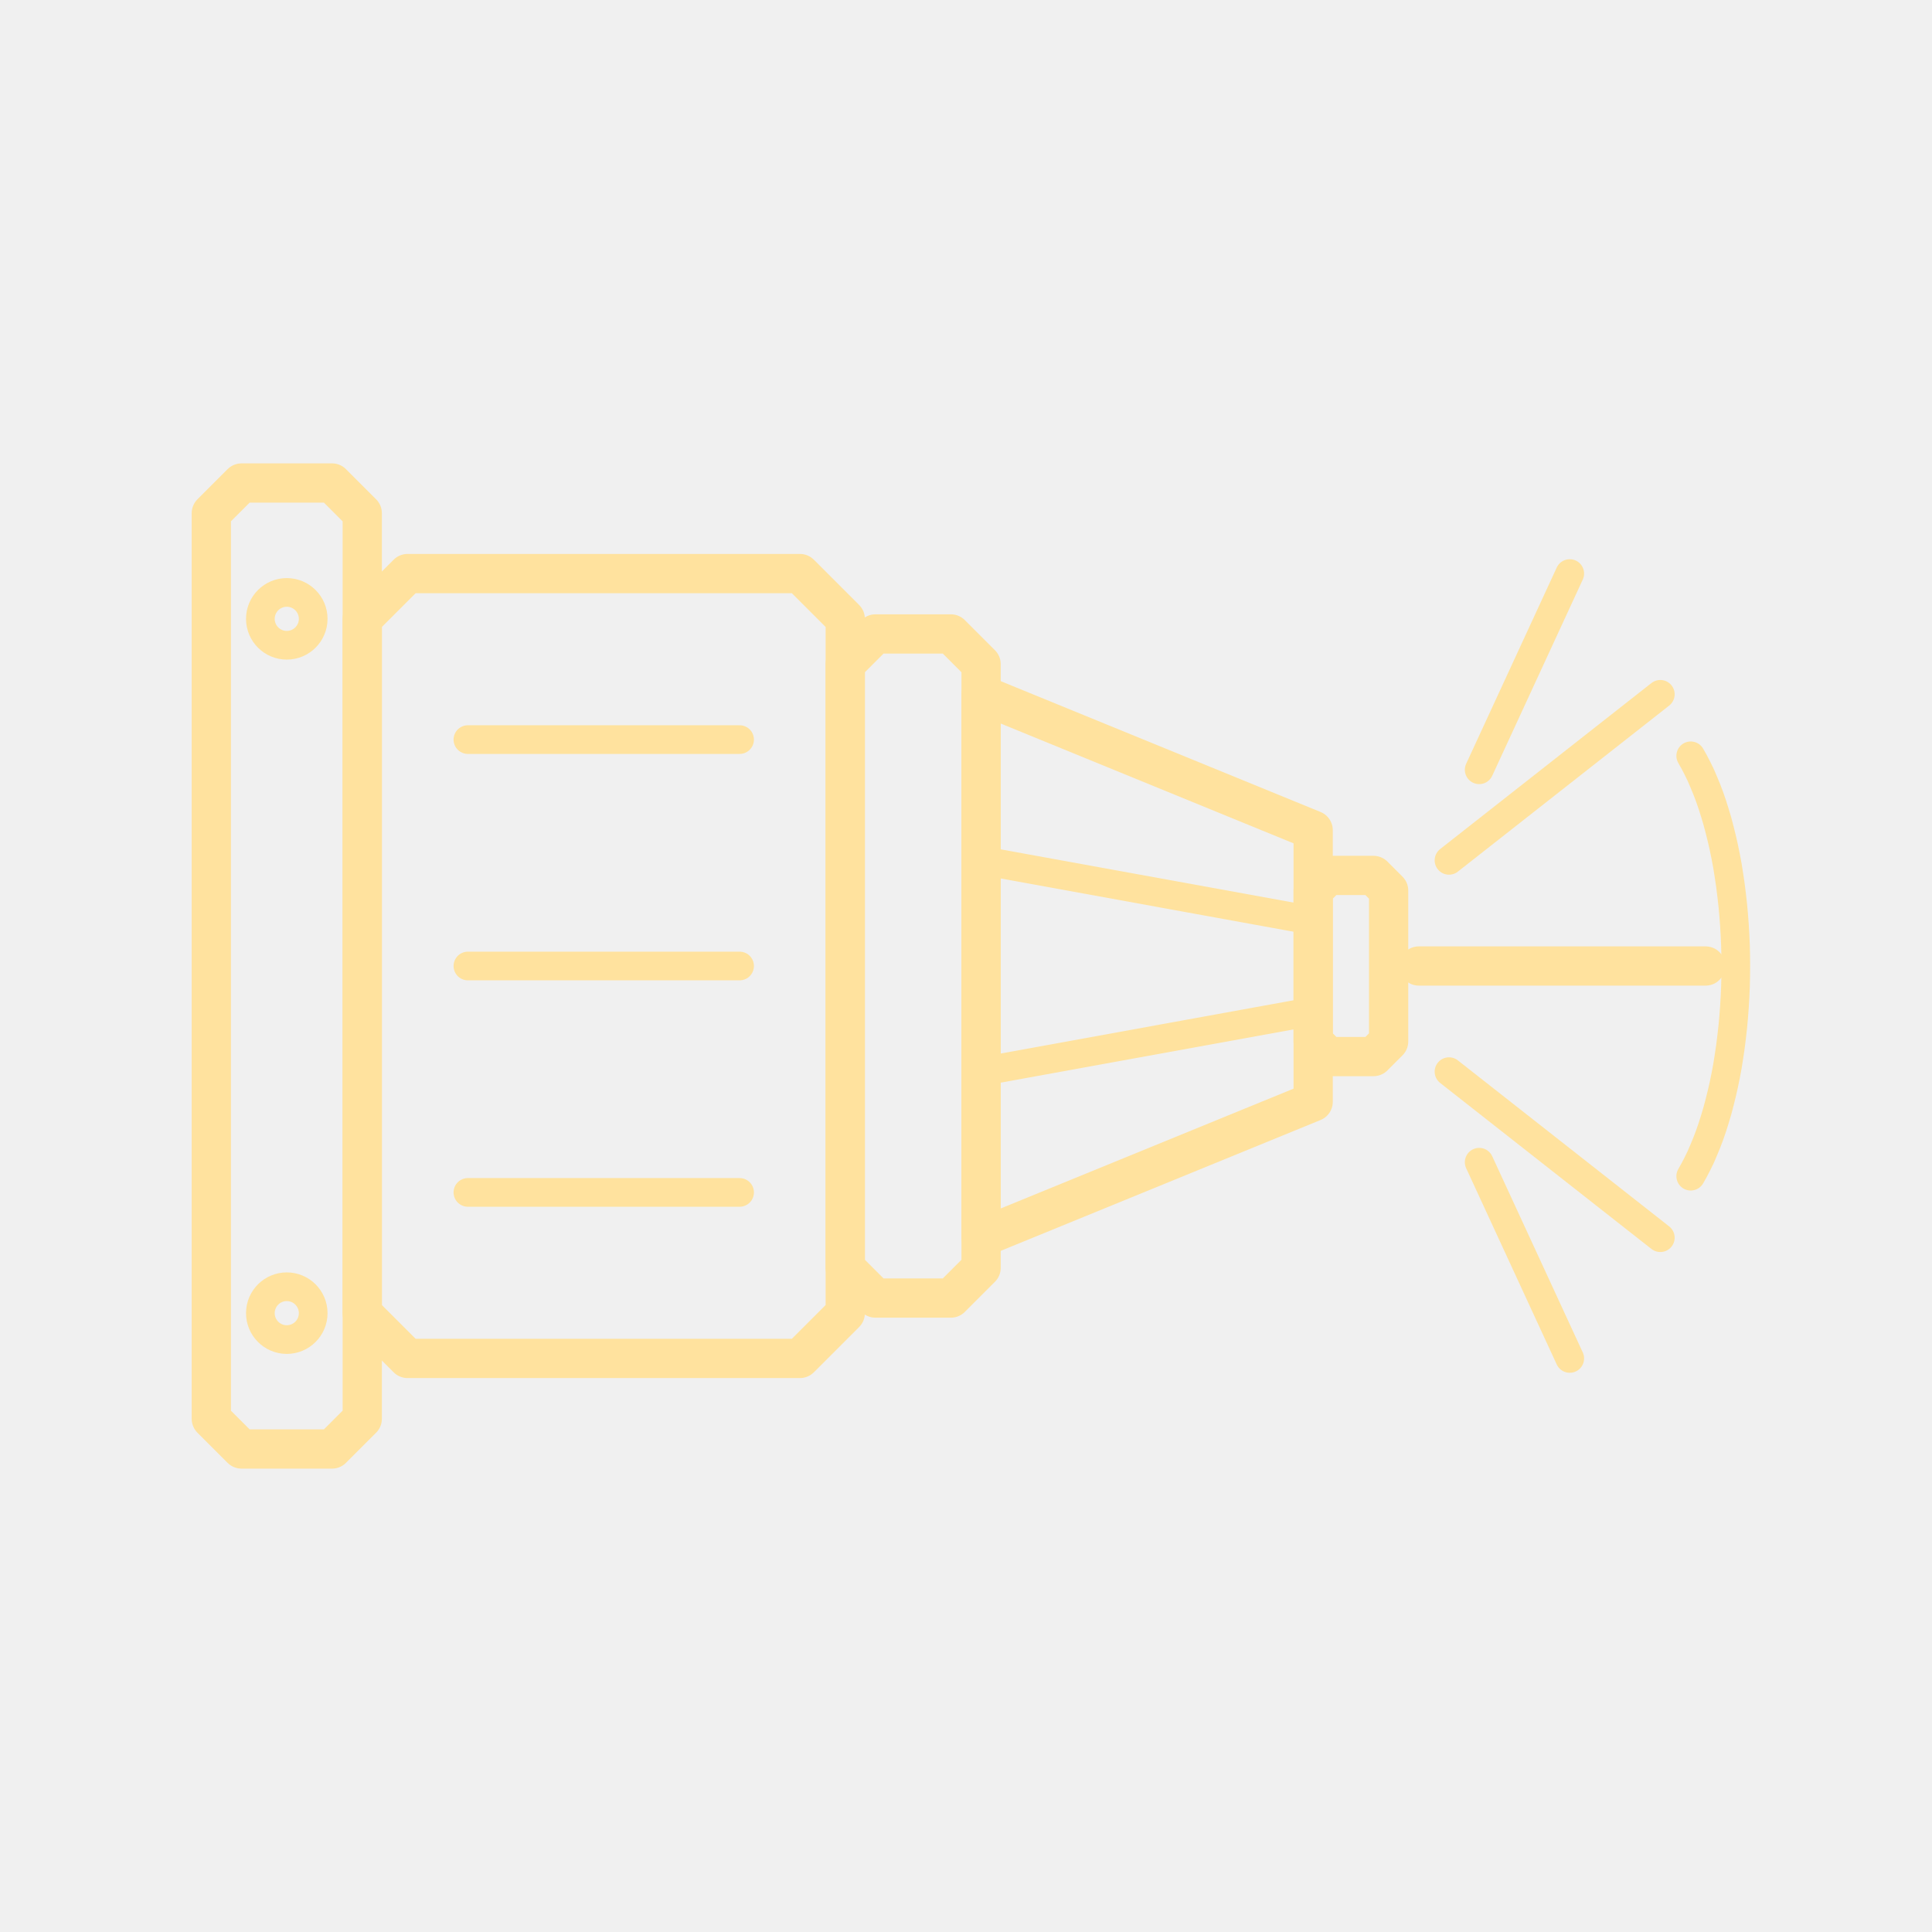
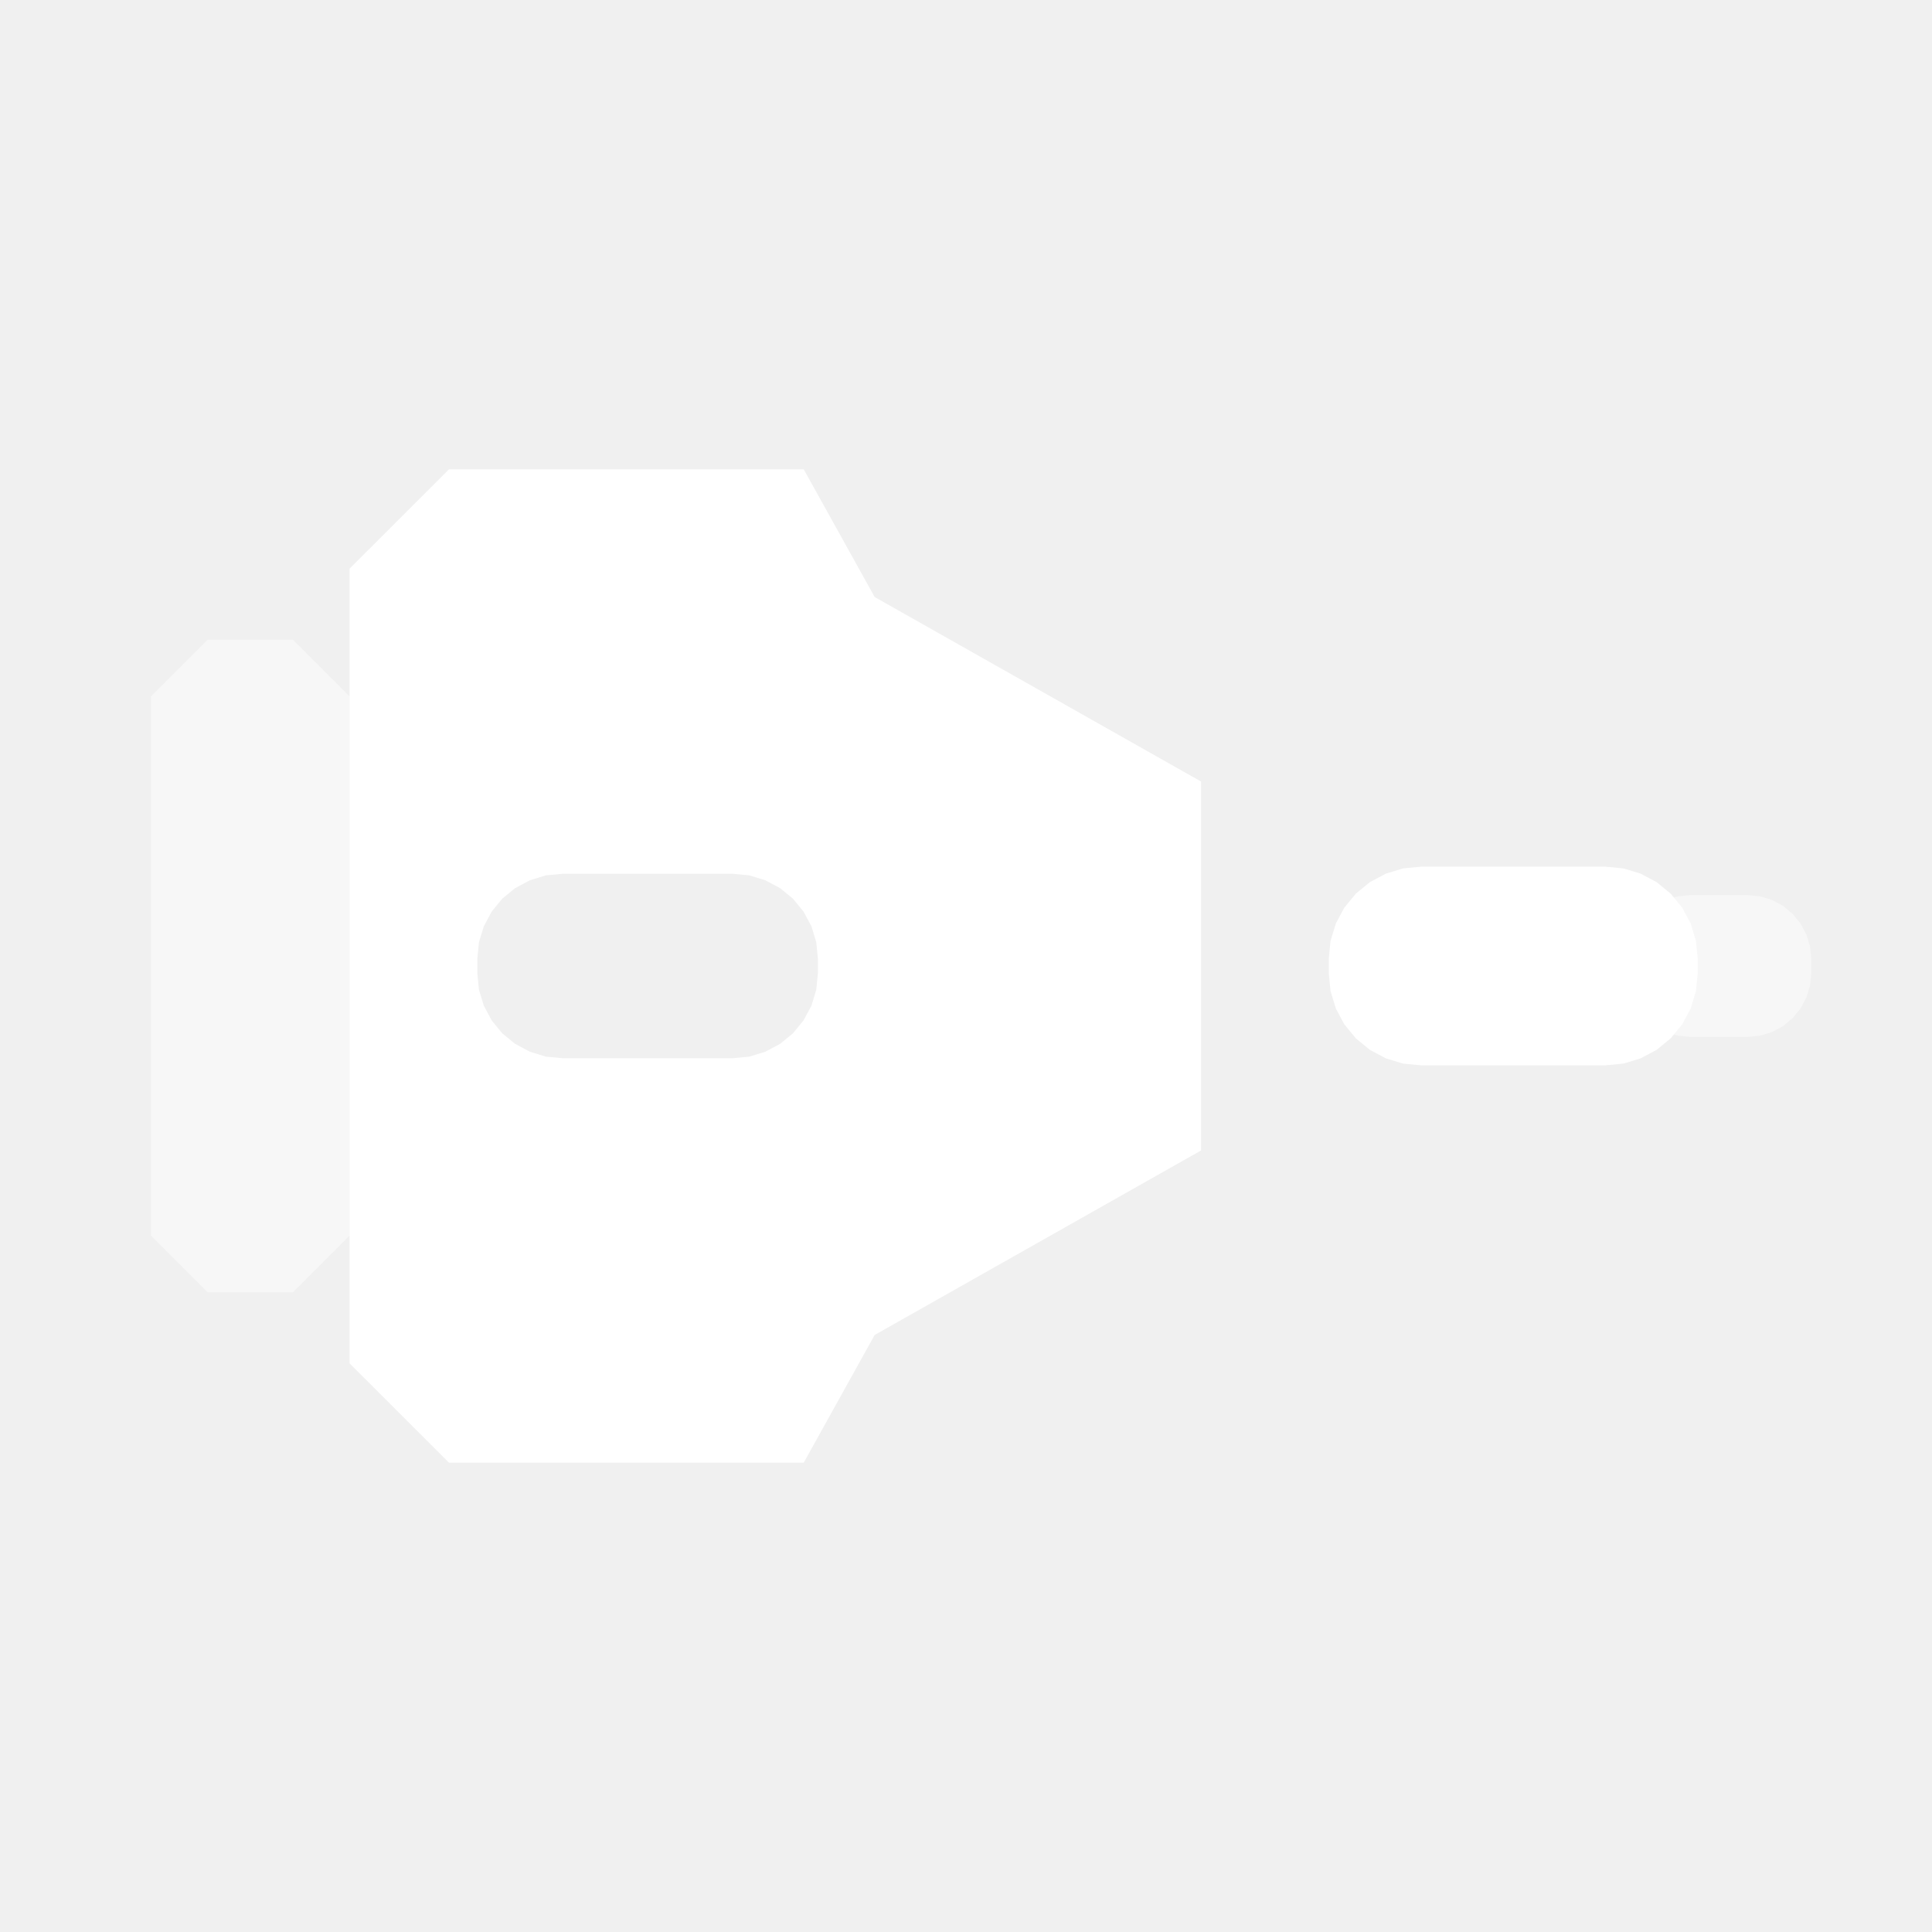
<svg xmlns="http://www.w3.org/2000/svg" width="256" height="256" viewBox="0 0 256 256">
-   <path d="M 32.00 64.00 L 44.00 64.00 L 48.00 68.00 L 48.00 188.00 L 44.00 192.00 L 32.00 192.00 L 28.00 188.00 L 28.00 68.00 Z" stroke="#FFE29E" stroke-width="5.20" stroke-linecap="round" stroke-linejoin="round" fill="none" />
-   <circle cx="38.00" cy="82.00" r="3.50" stroke="#FFE29E" stroke-width="3.80" fill="none" />
-   <circle cx="38.00" cy="174.00" r="3.50" stroke="#FFE29E" stroke-width="3.80" fill="none" />
-   <path d="M 54.00 76.00 L 106.00 76.00 L 112.00 82.00 L 112.00 174.00 L 106.00 180.00 L 54.00 180.00 L 48.00 174.00 L 48.00 82.00 Z" stroke="#FFE29E" stroke-width="5.20" stroke-linecap="round" stroke-linejoin="round" fill="none" />
-   <path d="M 62.00 98.00 L 98.00 98.00" stroke="#FFE29E" stroke-width="3.80" stroke-linecap="round" stroke-linejoin="round" fill="none" />
-   <path d="M 62.00 128.00 L 98.00 128.00" stroke="#FFE29E" stroke-width="3.80" stroke-linecap="round" stroke-linejoin="round" fill="none" />
-   <path d="M 62.00 158.00 L 98.00 158.00" stroke="#FFE29E" stroke-width="3.80" stroke-linecap="round" stroke-linejoin="round" fill="none" />
-   <path d="M 116.00 84.00 L 126.00 84.00 L 130.00 88.00 L 130.00 168.00 L 126.00 172.00 L 116.00 172.00 L 112.00 168.00 L 112.00 88.00 Z" stroke="#FFE29E" stroke-width="5.20" stroke-linecap="round" stroke-linejoin="round" fill="none" />
-   <path d="M 130.00 92.00 L 174.00 110.00 L 174.00 146.00 L 130.00 164.00 Z" stroke="#FFE29E" stroke-width="5.20" stroke-linecap="round" stroke-linejoin="round" fill="none" />
-   <path d="M 130.00 114.00 L 174.00 122.00" stroke="#FFE29E" stroke-width="3.80" stroke-linecap="round" stroke-linejoin="round" fill="none" />
-   <path d="M 130.00 142.00 L 174.00 134.00" stroke="#FFE29E" stroke-width="3.80" stroke-linecap="round" stroke-linejoin="round" fill="none" />
-   <path d="M 176.00 116.00 L 182.00 116.00 L 184.00 118.00 L 184.00 138.00 L 182.00 140.00 L 176.00 140.00 L 174.00 138.00 L 174.00 118.00 Z" stroke="#FFE29E" stroke-width="5.20" stroke-linecap="round" stroke-linejoin="round" fill="none" />
-   <path d="M 188.00 128.00 L 226.00 128.00" stroke="#FFE29E" stroke-width="5.20" stroke-linecap="round" stroke-linejoin="round" fill="none" />
-   <path d="M 192.00 114.00 L 220.00 92.00" stroke="#FFE29E" stroke-width="3.80" stroke-linecap="round" stroke-linejoin="round" fill="none" />
-   <path d="M 192.00 142.00 L 220.00 164.00" stroke="#FFE29E" stroke-width="3.80" stroke-linecap="round" stroke-linejoin="round" fill="none" />
-   <path d="M 196.00 102.00 L 208.00 76.00" stroke="#FFE29E" stroke-width="3.80" stroke-linecap="round" stroke-linejoin="round" fill="none" />
-   <path d="M 196.00 154.00 L 208.00 180.00" stroke="#FFE29E" stroke-width="3.80" stroke-linecap="round" stroke-linejoin="round" fill="none" />
-   <path d="M 224.03 100.15 L 224.48 100.95 L 224.92 101.80 L 225.35 102.68 L 225.75 103.61 L 226.15 104.58 L 226.53 105.58 L 226.89 106.62 L 227.23 107.70 L 227.56 108.80 L 227.86 109.94 L 228.15 111.11 L 228.42 112.30 L 228.67 113.52 L 228.90 114.76 L 229.10 116.02 L 229.29 117.31 L 229.45 118.60 L 229.60 119.92 L 229.72 121.25 L 229.82 122.58 L 229.90 123.93 L 229.96 125.28 L 229.99 126.64 L 230.00 128.00 L 229.99 129.36 L 229.96 130.72 L 229.90 132.07 L 229.82 133.42 L 229.72 134.75 L 229.60 136.08 L 229.45 137.40 L 229.29 138.69 L 229.10 139.98 L 228.90 141.24 L 228.67 142.48 L 228.42 143.70 L 228.15 144.89 L 227.86 146.06 L 227.56 147.20 L 227.23 148.30 L 226.89 149.38 L 226.53 150.42 L 226.15 151.42 L 225.75 152.39 L 225.35 153.32 L 224.92 154.20 L 224.48 155.05 L 224.03 155.85" stroke="#FFE29E" stroke-width="3.80" stroke-linecap="round" stroke-linejoin="round" fill="none" />
+   <g fill="#FFFFFF" fill-opacity="0.45" fill-rule="evenodd">
+     <path d="M 27.52 84.75 L 38.80 84.75 L 46.32 92.27 L 46.32 163.73 L 38.80 171.25 L 27.52 171.25 L 20.00 163.73 L 20.00 92.27 Z M 231.54 118.60 L 233.19 118.76 L 234.78 119.24 L 236.24 120.02 L 237.52 121.08 L 238.57 122.36 L 239.36 123.82 L 239.84 125.41 L 240.00 127.06 L 240.00 128.94 L 239.84 130.59 L 239.36 132.18 L 238.57 133.64 L 237.52 134.92 L 236.24 135.98 L 234.78 136.76 L 233.19 137.24 L 231.54 137.40 L 224.02 137.40 L 222.37 137.24 L 220.78 136.76 L 219.32 135.98 L 218.03 134.92 L 216.98 133.64 L 216.20 132.18 L 215.72 130.59 L 215.56 128.94 L 215.56 127.06 L 215.72 125.41 L 216.20 123.82 L 216.98 122.36 L 218.03 121.08 L 219.32 120.02 L 220.78 119.24 L 222.37 118.76 L 224.02 118.60 Z" stroke="none" stroke-width="4.00" />
+   </g>
+   <g fill="#FFFFFF" fill-rule="evenodd">
+     <path d="M 46.32 75.35 L 59.49 62.19 L 106.50 62.19 L 115.90 79.11 L 159.15 103.56 L 159.15 152.44 L 115.90 176.89 L 106.50 193.81 L 59.49 193.81 L 46.32 180.65 Z M 212.74 114.84 L 215.12 115.07 L 217.41 115.77 L 219.53 116.90 L 221.38 118.42 L 222.90 120.27 L 224.03 122.38 L 224.72 124.68 L 224.96 127.06 L 224.96 128.94 L 224.72 131.32 L 224.03 133.62 L 222.90 135.73 L 221.38 137.58 L 219.53 139.10 L 217.41 140.23 L 215.12 140.93 L 212.74 141.16 L 188.29 141.16 L 185.91 140.93 L 183.61 140.23 L 181.50 139.10 L 179.65 137.58 L 178.13 135.73 L 177.00 133.62 L 176.30 131.32 L 176.07 128.94 L 176.07 127.06 L 176.30 124.68 L 177.00 122.38 L 178.13 120.27 L 179.65 118.42 L 181.50 116.90 L 183.61 115.77 L 185.91 115.07 L 188.29 114.84 Z M 97.09 115.78 L 99.30 115.99 L 101.41 116.64 L 103.36 117.68 L 105.07 119.08 L 106.47 120.79 L 107.52 122.74 L 108.16 124.86 L 108.38 127.06 L 108.38 128.94 L 108.16 131.14 L 107.52 133.26 L 106.47 135.21 L 105.07 136.92 L 103.36 138.32 L 101.41 139.36 L 99.30 140.01 L 97.09 140.22 L 74.53 140.22 L 72.33 140.01 L 70.21 139.36 L 68.26 138.32 L 66.55 136.92 L 65.15 135.21 L 64.11 133.26 L 63.46 131.14 L 63.25 128.94 L 63.25 127.06 L 63.46 124.86 L 64.11 122.74 L 65.15 120.79 L 66.55 119.08 L 68.26 117.68 L 70.21 116.64 L 72.33 115.99 L 74.53 115.78 Z" stroke="none" stroke-width="11.50" />
+   </g>
</svg>
